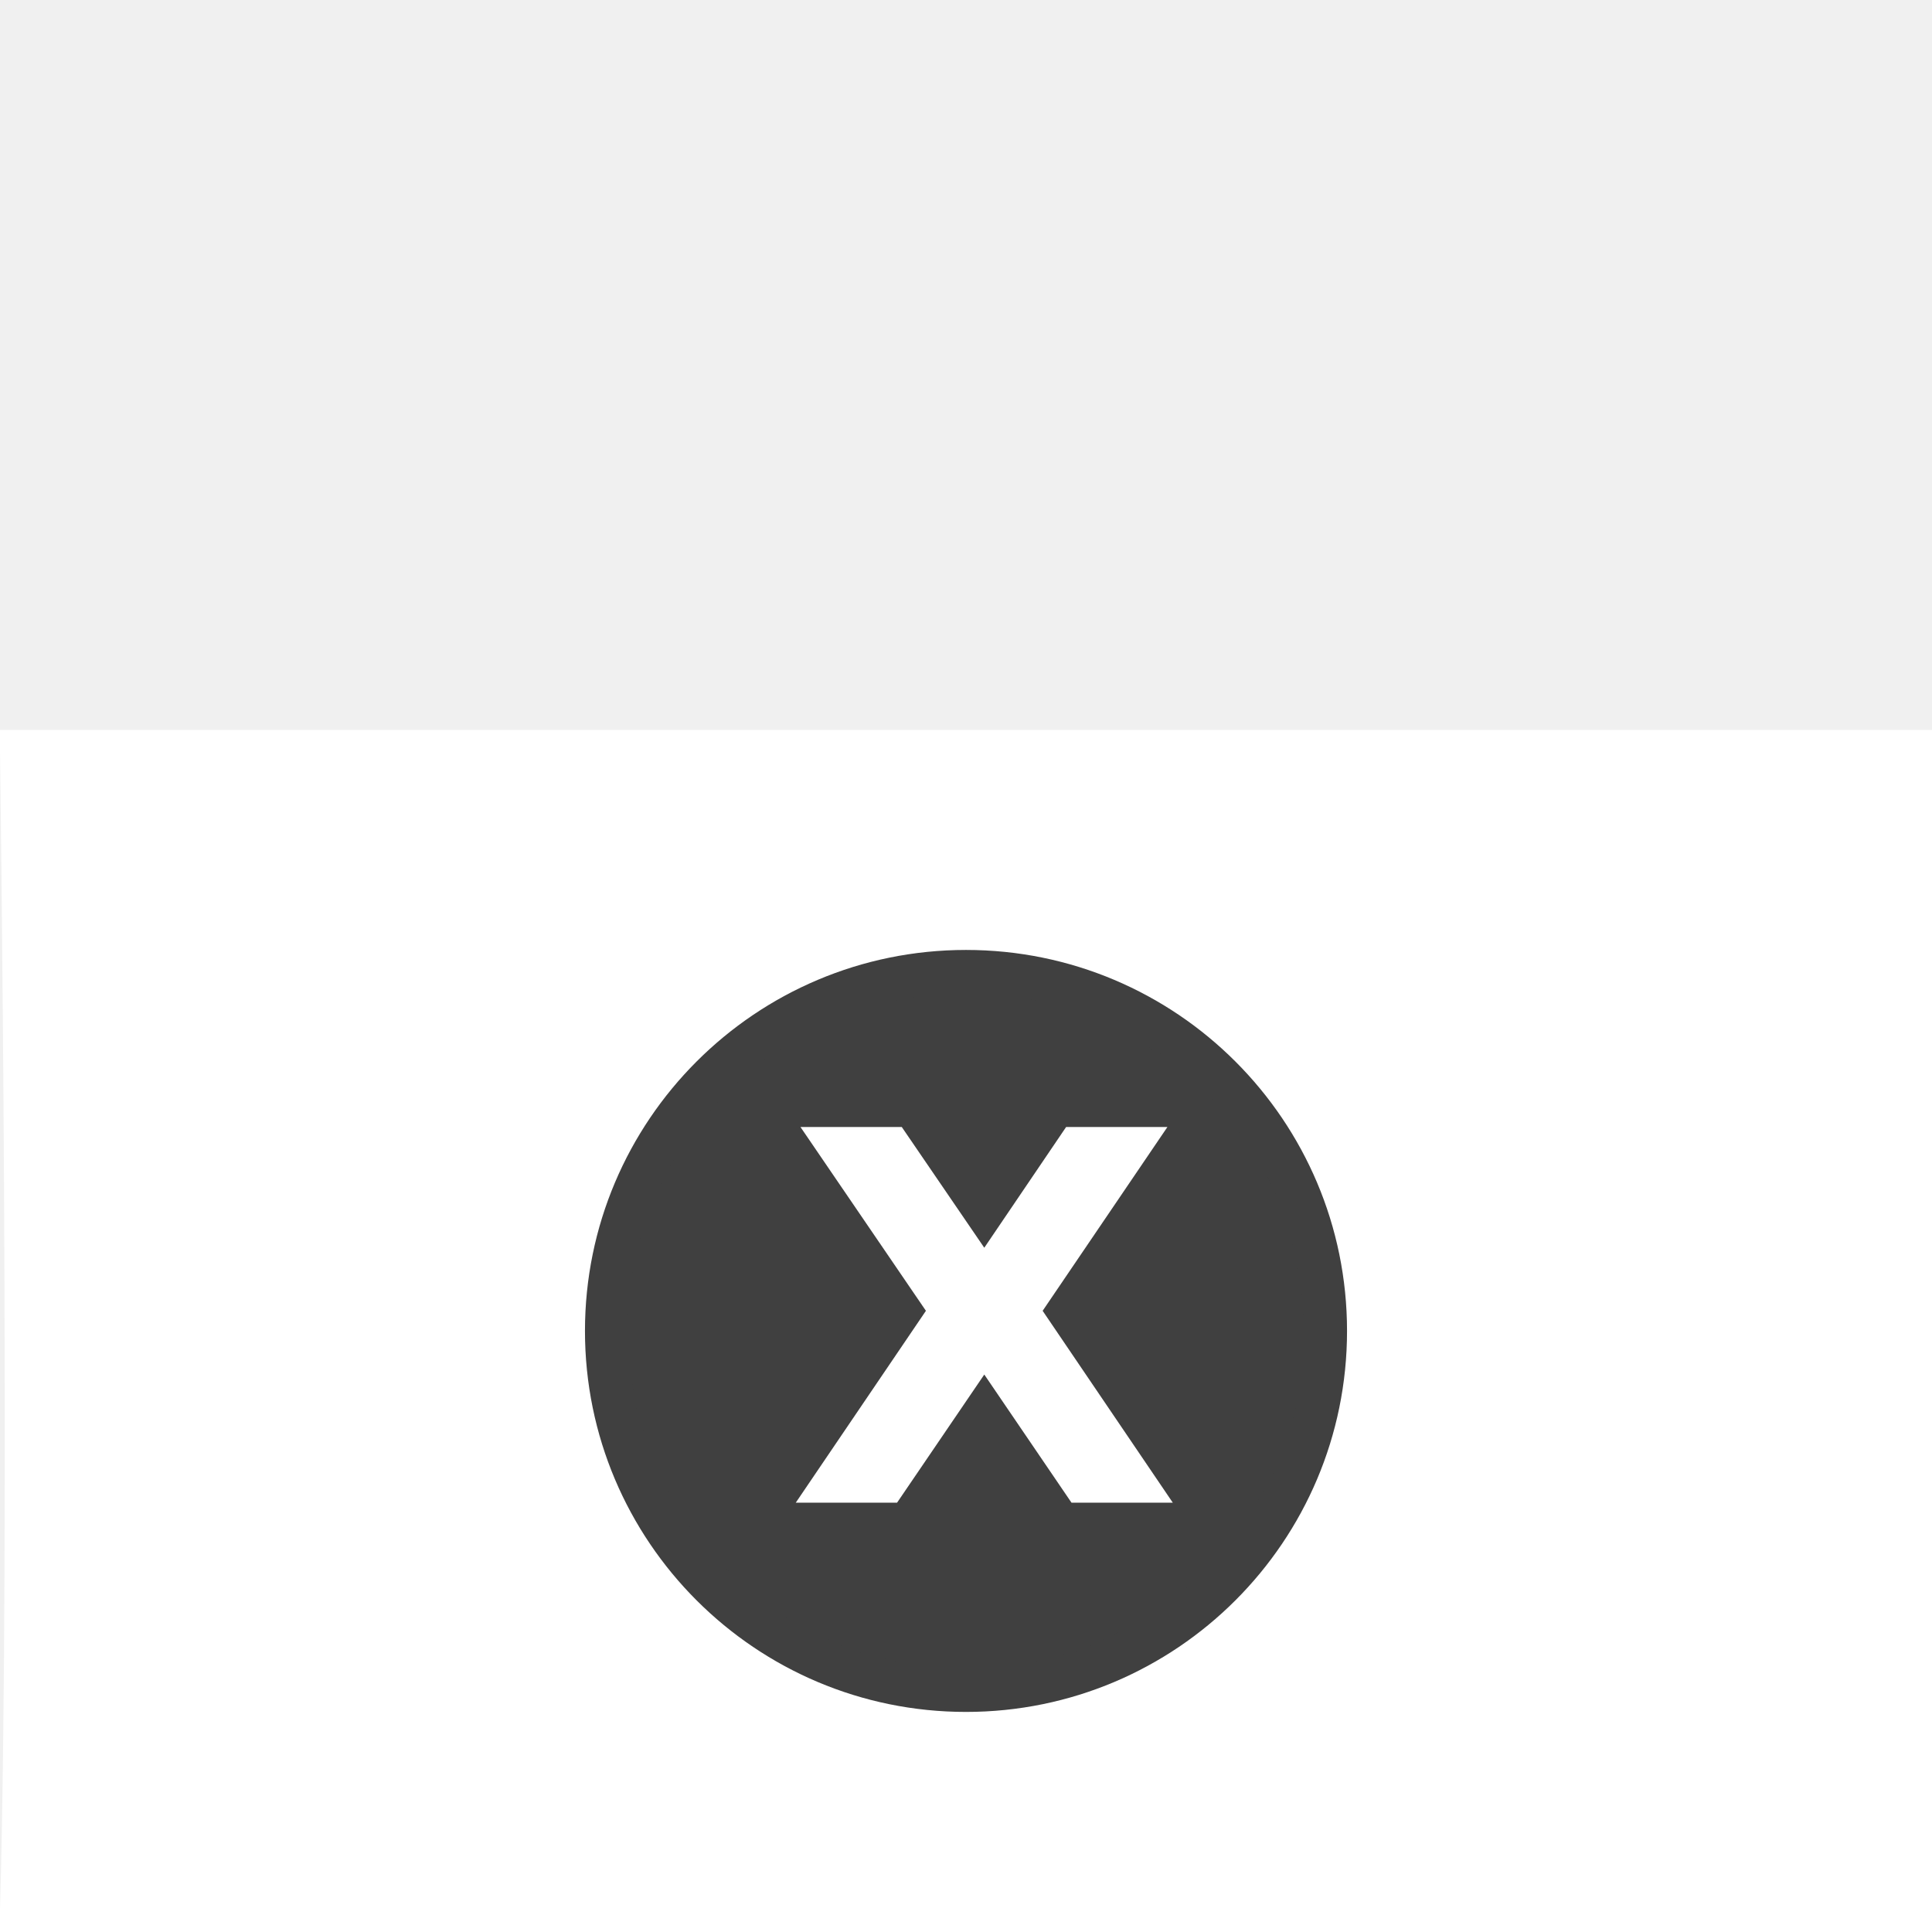
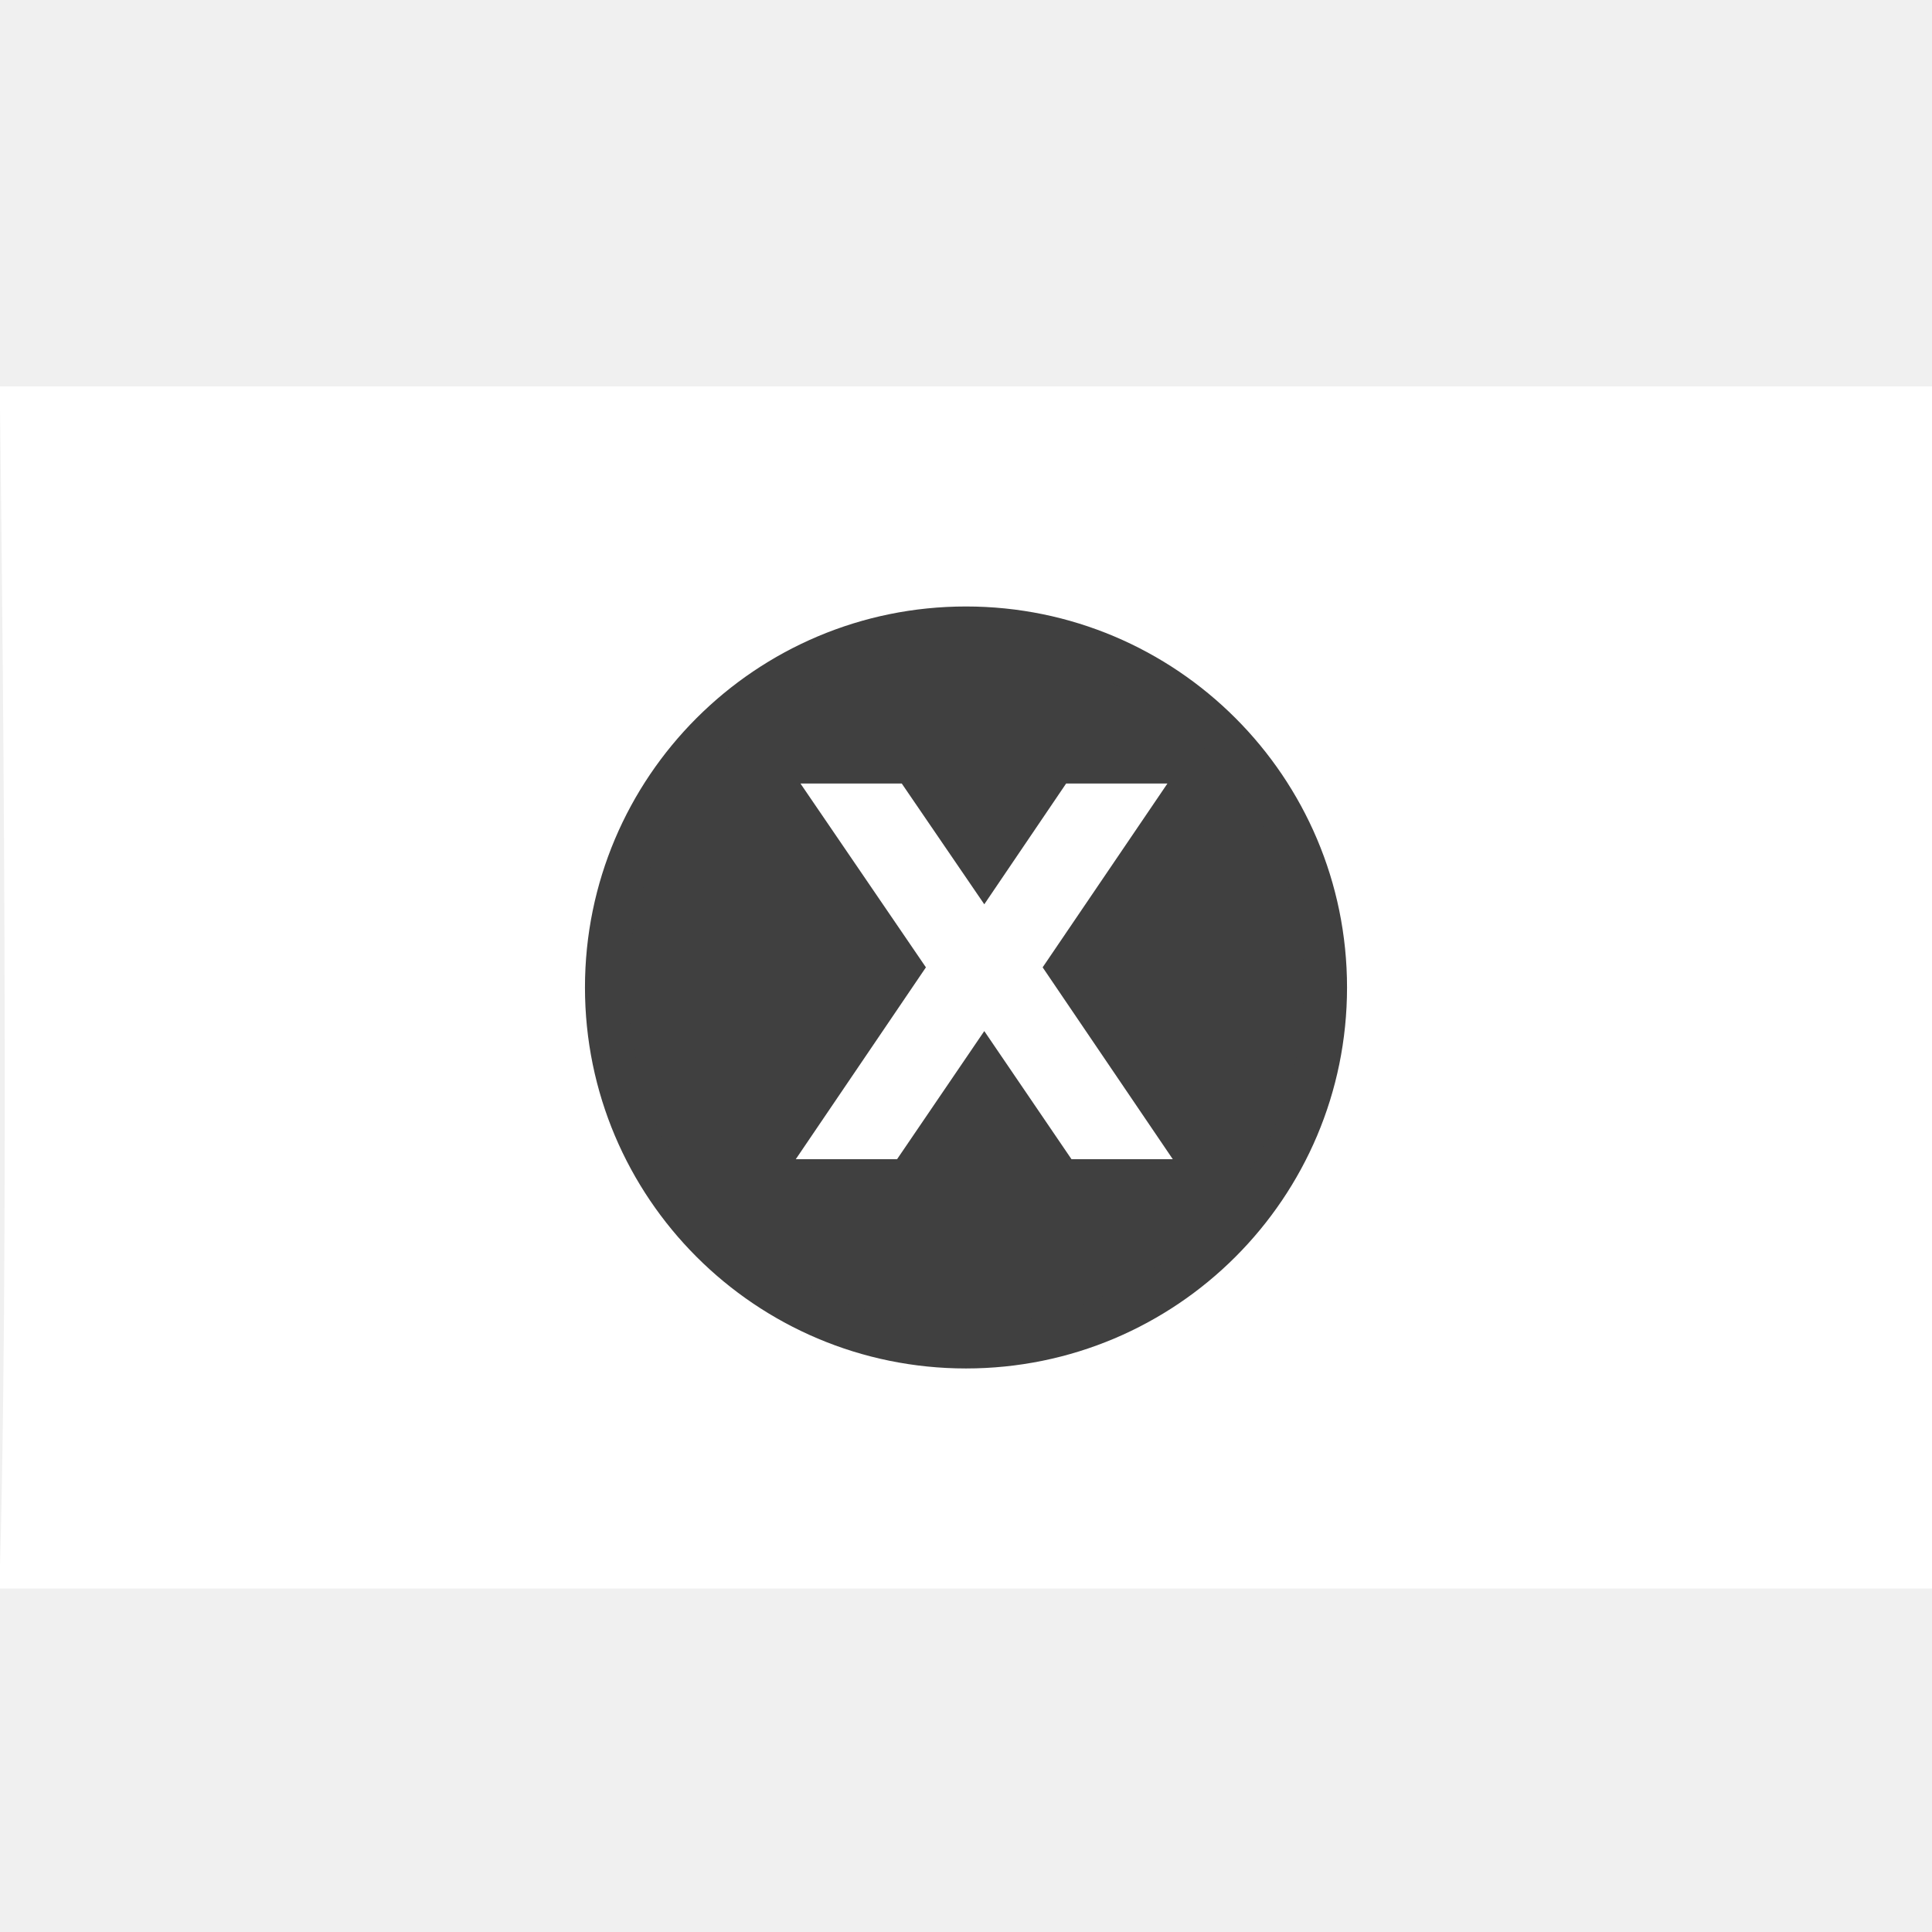
<svg xmlns="http://www.w3.org/2000/svg" version="1.0" width="45" height="45" id="svg2">
-   <path d="M 0.5,44.5 C 0.75,35.5 0.5,17.5 0.5,17.5 l 44,0 0,27 -44,0 z" style="fill:#FFFFFF;fill-opacity:1;stroke:#FFFFFF;stroke-width:1px;stroke-opacity:1" />
-   <path d="m 30.875,31 c 0,4.625 -3.75,8.374 -8.375,8.374 -4.625,0 -8.375,-3.749 -8.375,-8.374 0,-4.625 3.75,-8.374 8.375,-8.374 4.625,0 8.375,3.749 8.375,8.374 l 0,0 z" style="fill:#404040;fill-opacity:1;stroke:#404040;stroke-width:1px;stroke-opacity:1" />
-   <text x="0" y="0" style="font-size:12px;font-weight:bold;font-family:Bitstream Vera Sans">
-     <tspan x="18.3" y="35" style="font-size:12px;font-weight:bold;fill:#FFFFFF">X</tspan>
-   </text>
+   <defs id="defs13" />
+   <g transform="translate(0,-8)" id="g2823">
+     <path d="m 0.5,44.5 c 0.25,-9 0,-27 0,-27 l 44,0 0,27 -44,0 z" id="path3" style="fill:#ffffff;fill-opacity:1;stroke:#ffffff;stroke-width:1px;stroke-opacity:1" />
+     <path d="m 30.875,31 c 0,4.625 -3.75,8.374 -8.375,8.374 -4.625,0 -8.375,-3.749 -8.375,-8.374 0,-4.625 3.75,-8.374 8.375,-8.374 4.625,0 8.375,3.749 8.375,8.374 l 0,0 z" id="path5" style="fill:#404040;fill-opacity:1;stroke:#404040;stroke-width:1px;stroke-opacity:1" />
+     <text x="0" y="0" id="text7" style="font-size:12px;font-weight:bold;font-family:Bitstream Vera Sans">
+       <tspan x="18.3" y="35" id="tspan9" style="font-size:12px;font-weight:bold;fill:#ffffff">X</tspan>
+     </text>
+   </g>
</svg>
